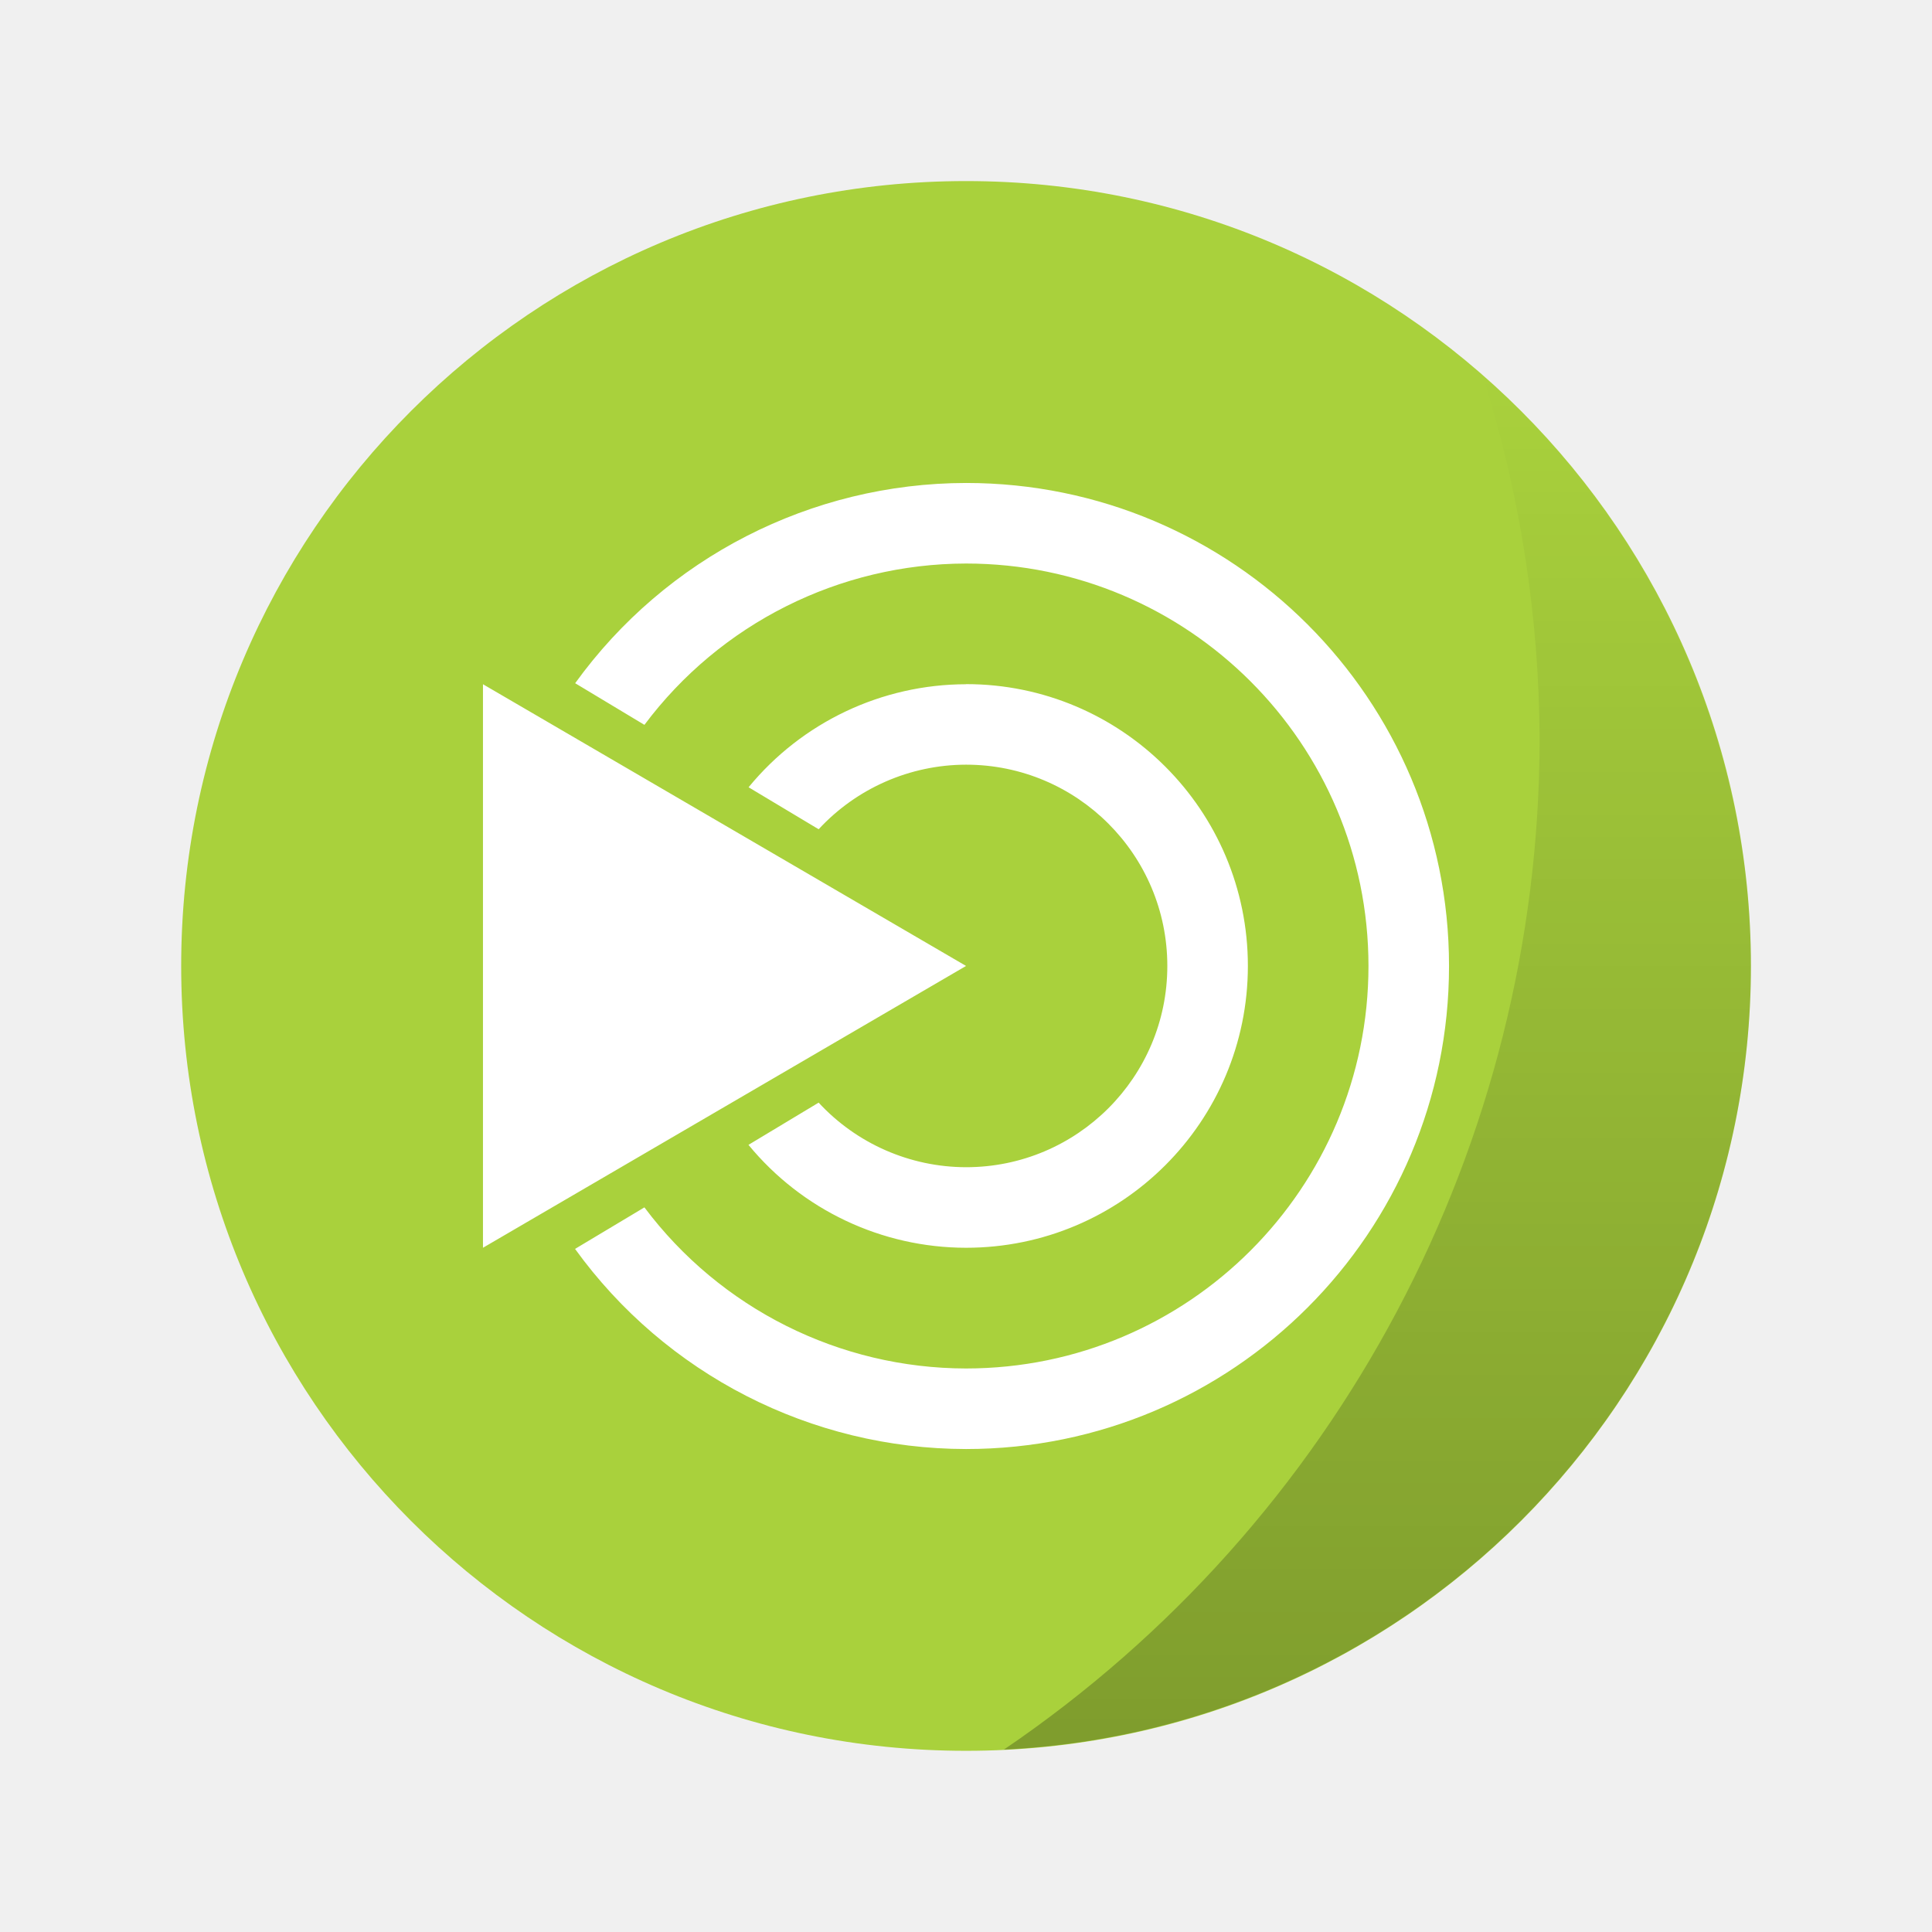
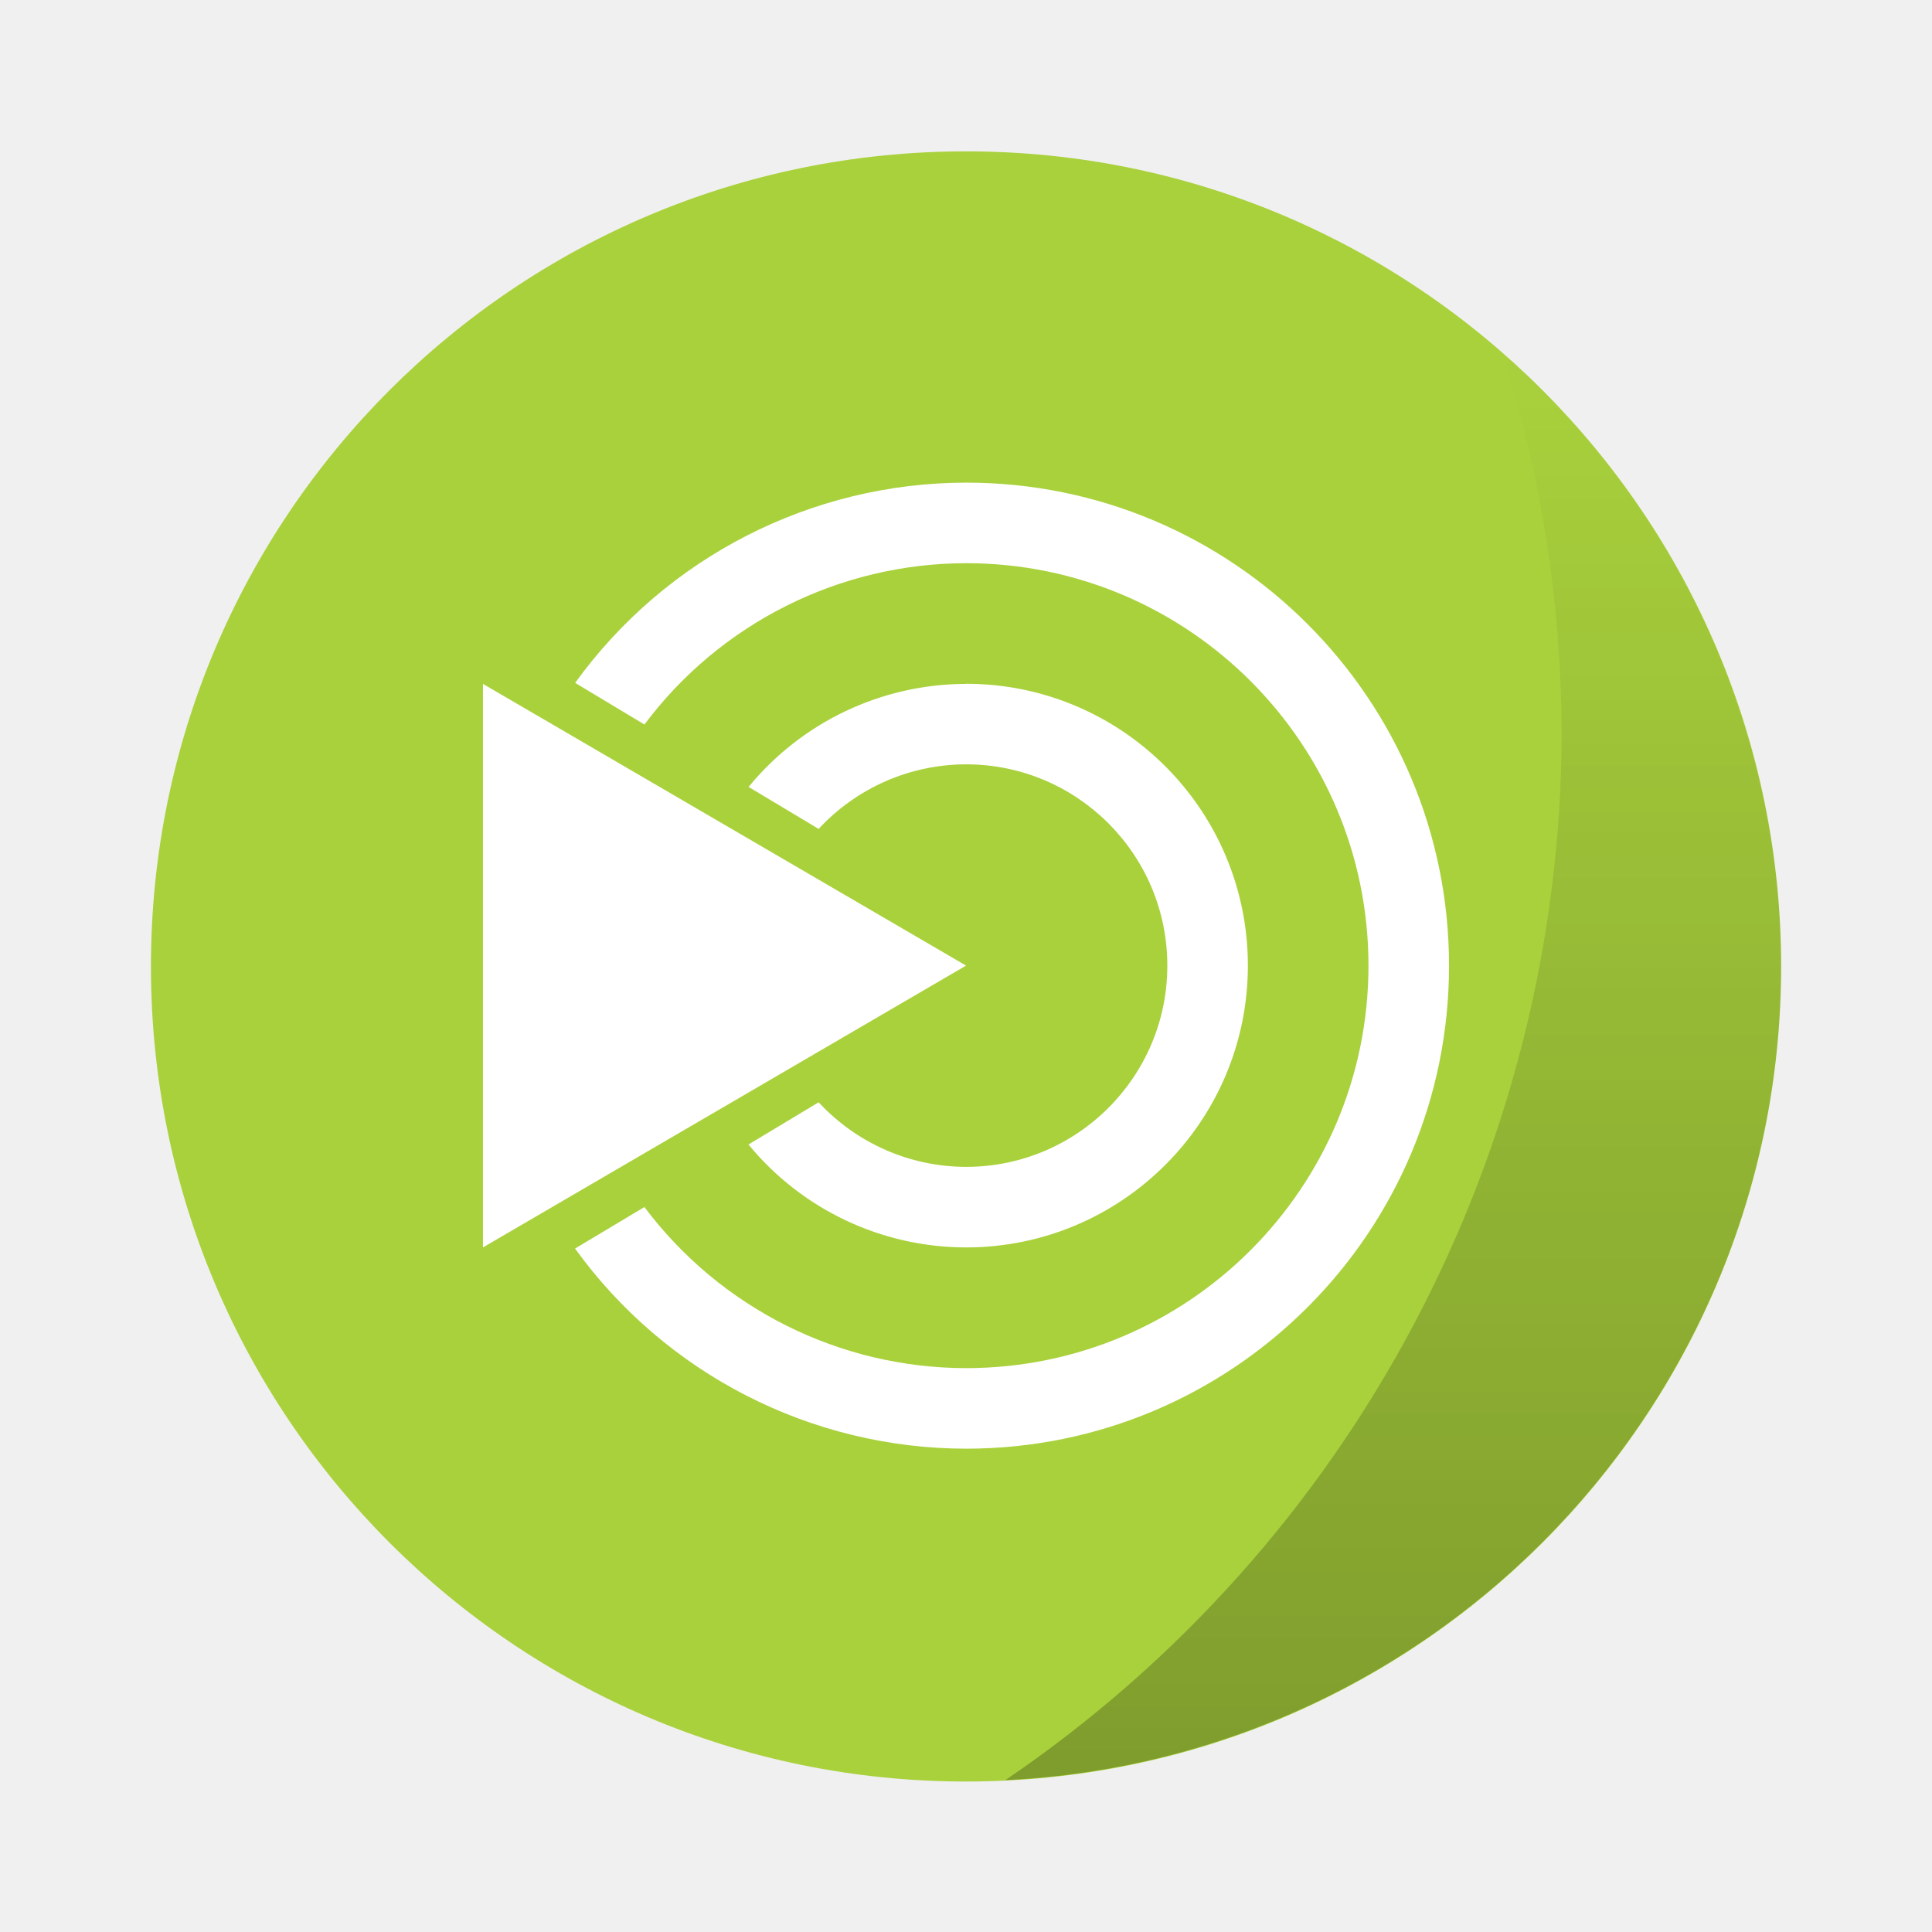
- <svg xmlns="http://www.w3.org/2000/svg" xmlns:xlink="http://www.w3.org/1999/xlink" width="64" height="64" viewBox="0 0 16.933 16.933">
+ <svg xmlns="http://www.w3.org/2000/svg" width="64" height="64" version="1.1" viewBox="0 0 16.933 16.933">
  <defs>
-     <linearGradient gradientTransform="matrix(.26458 0 0 .26458 0 280.067)" xlink:href="#a" id="b" x1="45.628" y1="57.955" x2="45.628" y2="12.461" gradientUnits="userSpaceOnUse" />
-     <linearGradient id="a">
+     <linearGradient id="b" x1="45.628" x2="45.628" y1="57.955" y2="12.461" gradientTransform="matrix(.26458 0 0 .26458 0 280.07)" gradientUnits="userSpaceOnUse">
      <stop offset="0" />
-       <stop offset="1" stop-opacity="0" />
+       <stop stop-opacity="0" offset="1" />
    </linearGradient>
  </defs>
-   <g transform="translate(0 -280.067)">
-     <circle cx="8.467" cy="288.533" r="6.879" fill="#a9d13c" paint-order="markers stroke fill" />
-     <path d="M12.997 283.364a10.716 10.716 0 0 1 .497 3.185 10.716 10.716 0 0 1-4.695 8.852 6.88 6.88 0 0 0 6.547-6.868 6.88 6.88 0 0 0-2.349-5.17z" opacity=".25" fill="url(#b)" paint-order="stroke markers fill" />
+   <g transform="translate(0 -280.07)">
+     <g transform="matrix(1.0385 0 0 1.0385 -.32619 -11.098)" stroke-width=".927">
+       <circle cx="8.467" cy="288.53" r="6.879" fill="#a9d13c" style="paint-order:markers stroke fill" />
+       <path d="m12.997 283.36a10.716 10.716 0 0 1 0.497 3.185 10.716 10.716 0 0 1-4.695 8.852 6.88 6.88 0 0 0 6.547-6.868 6.88 6.88 0 0 0-2.349-5.17z" fill="url(#b)" opacity=".25" style="paint-order:stroke markers fill" />
+     </g>
    <path d="M8.467 284.3a4.233 4.233 0 0 0-3.426 1.755l.607.365a3.528 3.528 0 0 1 2.819-1.414 3.528 3.528 0 0 1 3.527 3.527 3.528 3.528 0 0 1-3.527 3.528 3.528 3.528 0 0 1-2.819-1.412l-.608.364a4.233 4.233 0 0 0 3.427 1.754 4.233 4.233 0 0 0 4.233-4.234 4.233 4.233 0 0 0-4.233-4.233zm-4.234 1.764v4.939l4.234-2.47zm4.234 0a2.47 2.47 0 0 0-1.906.903l.614.368a1.764 1.764 0 0 1 1.292-.566 1.764 1.764 0 0 1 1.764 1.764 1.764 1.764 0 0 1-1.764 1.764 1.764 1.764 0 0 1-1.292-.566l-.615.37a2.47 2.47 0 0 0 1.907.902 2.47 2.47 0 0 0 2.47-2.47 2.47 2.47 0 0 0-2.47-2.47z" fill="#fff" />
  </g>
</svg>
